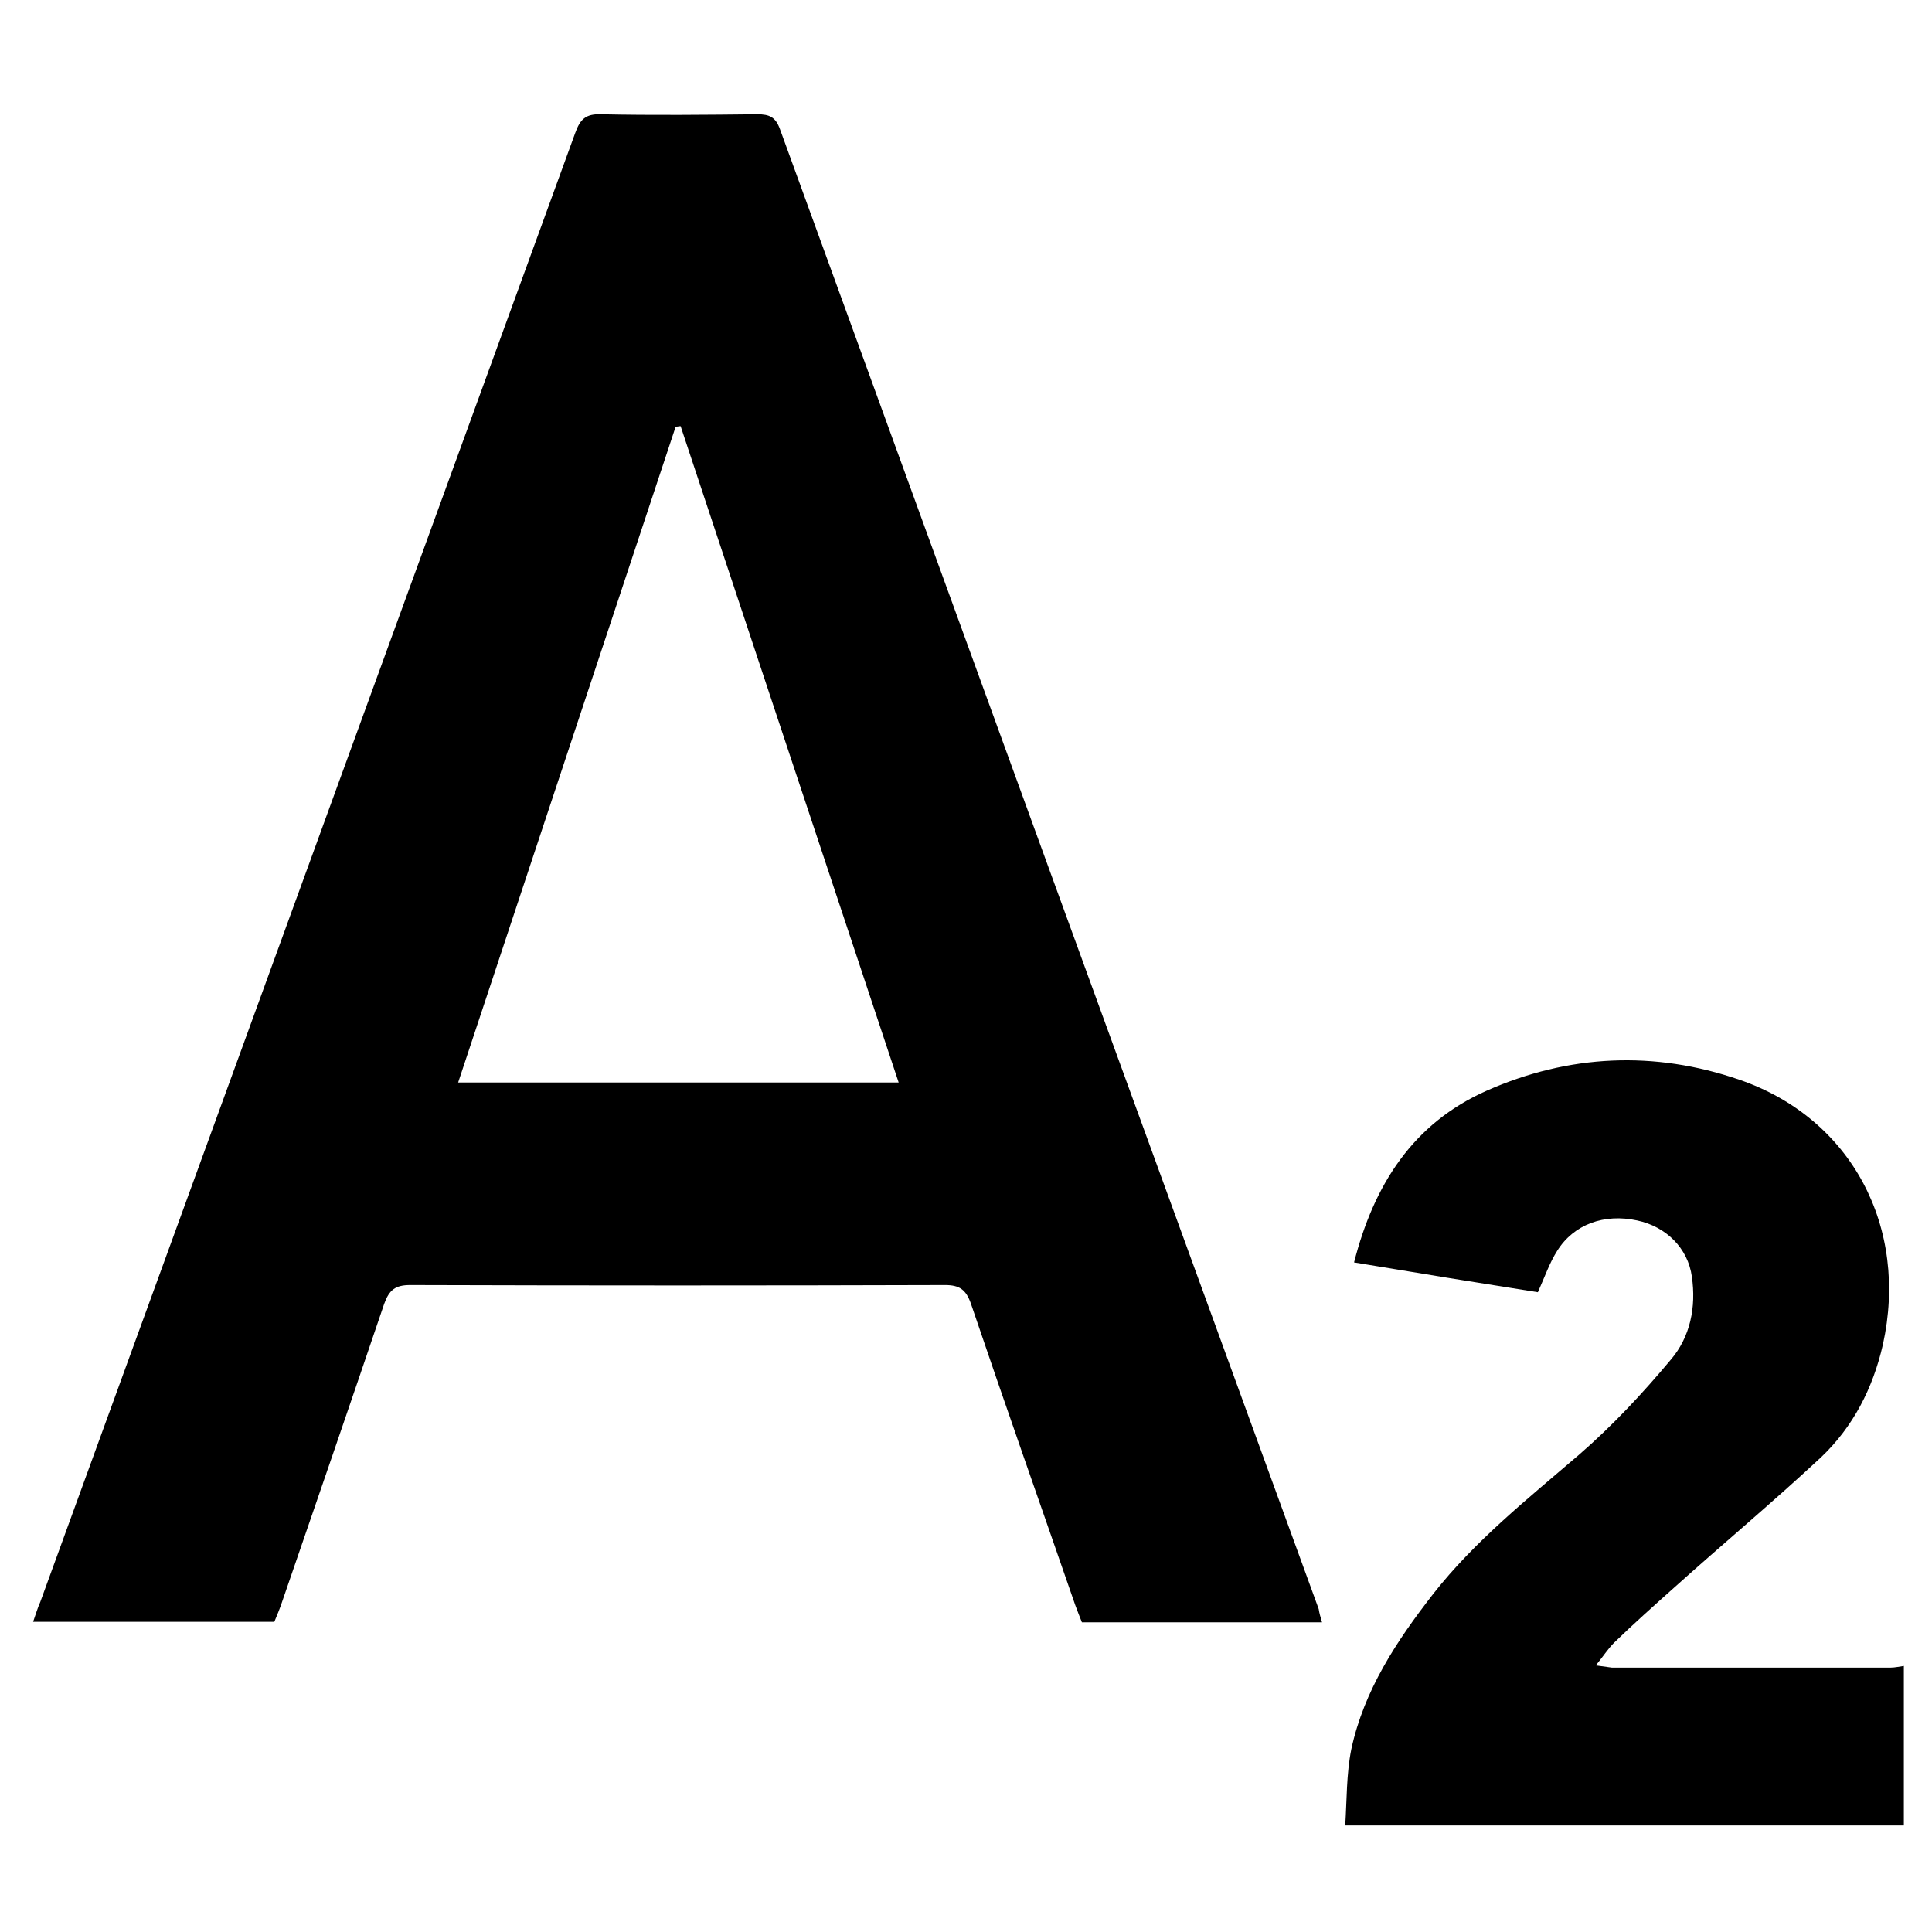
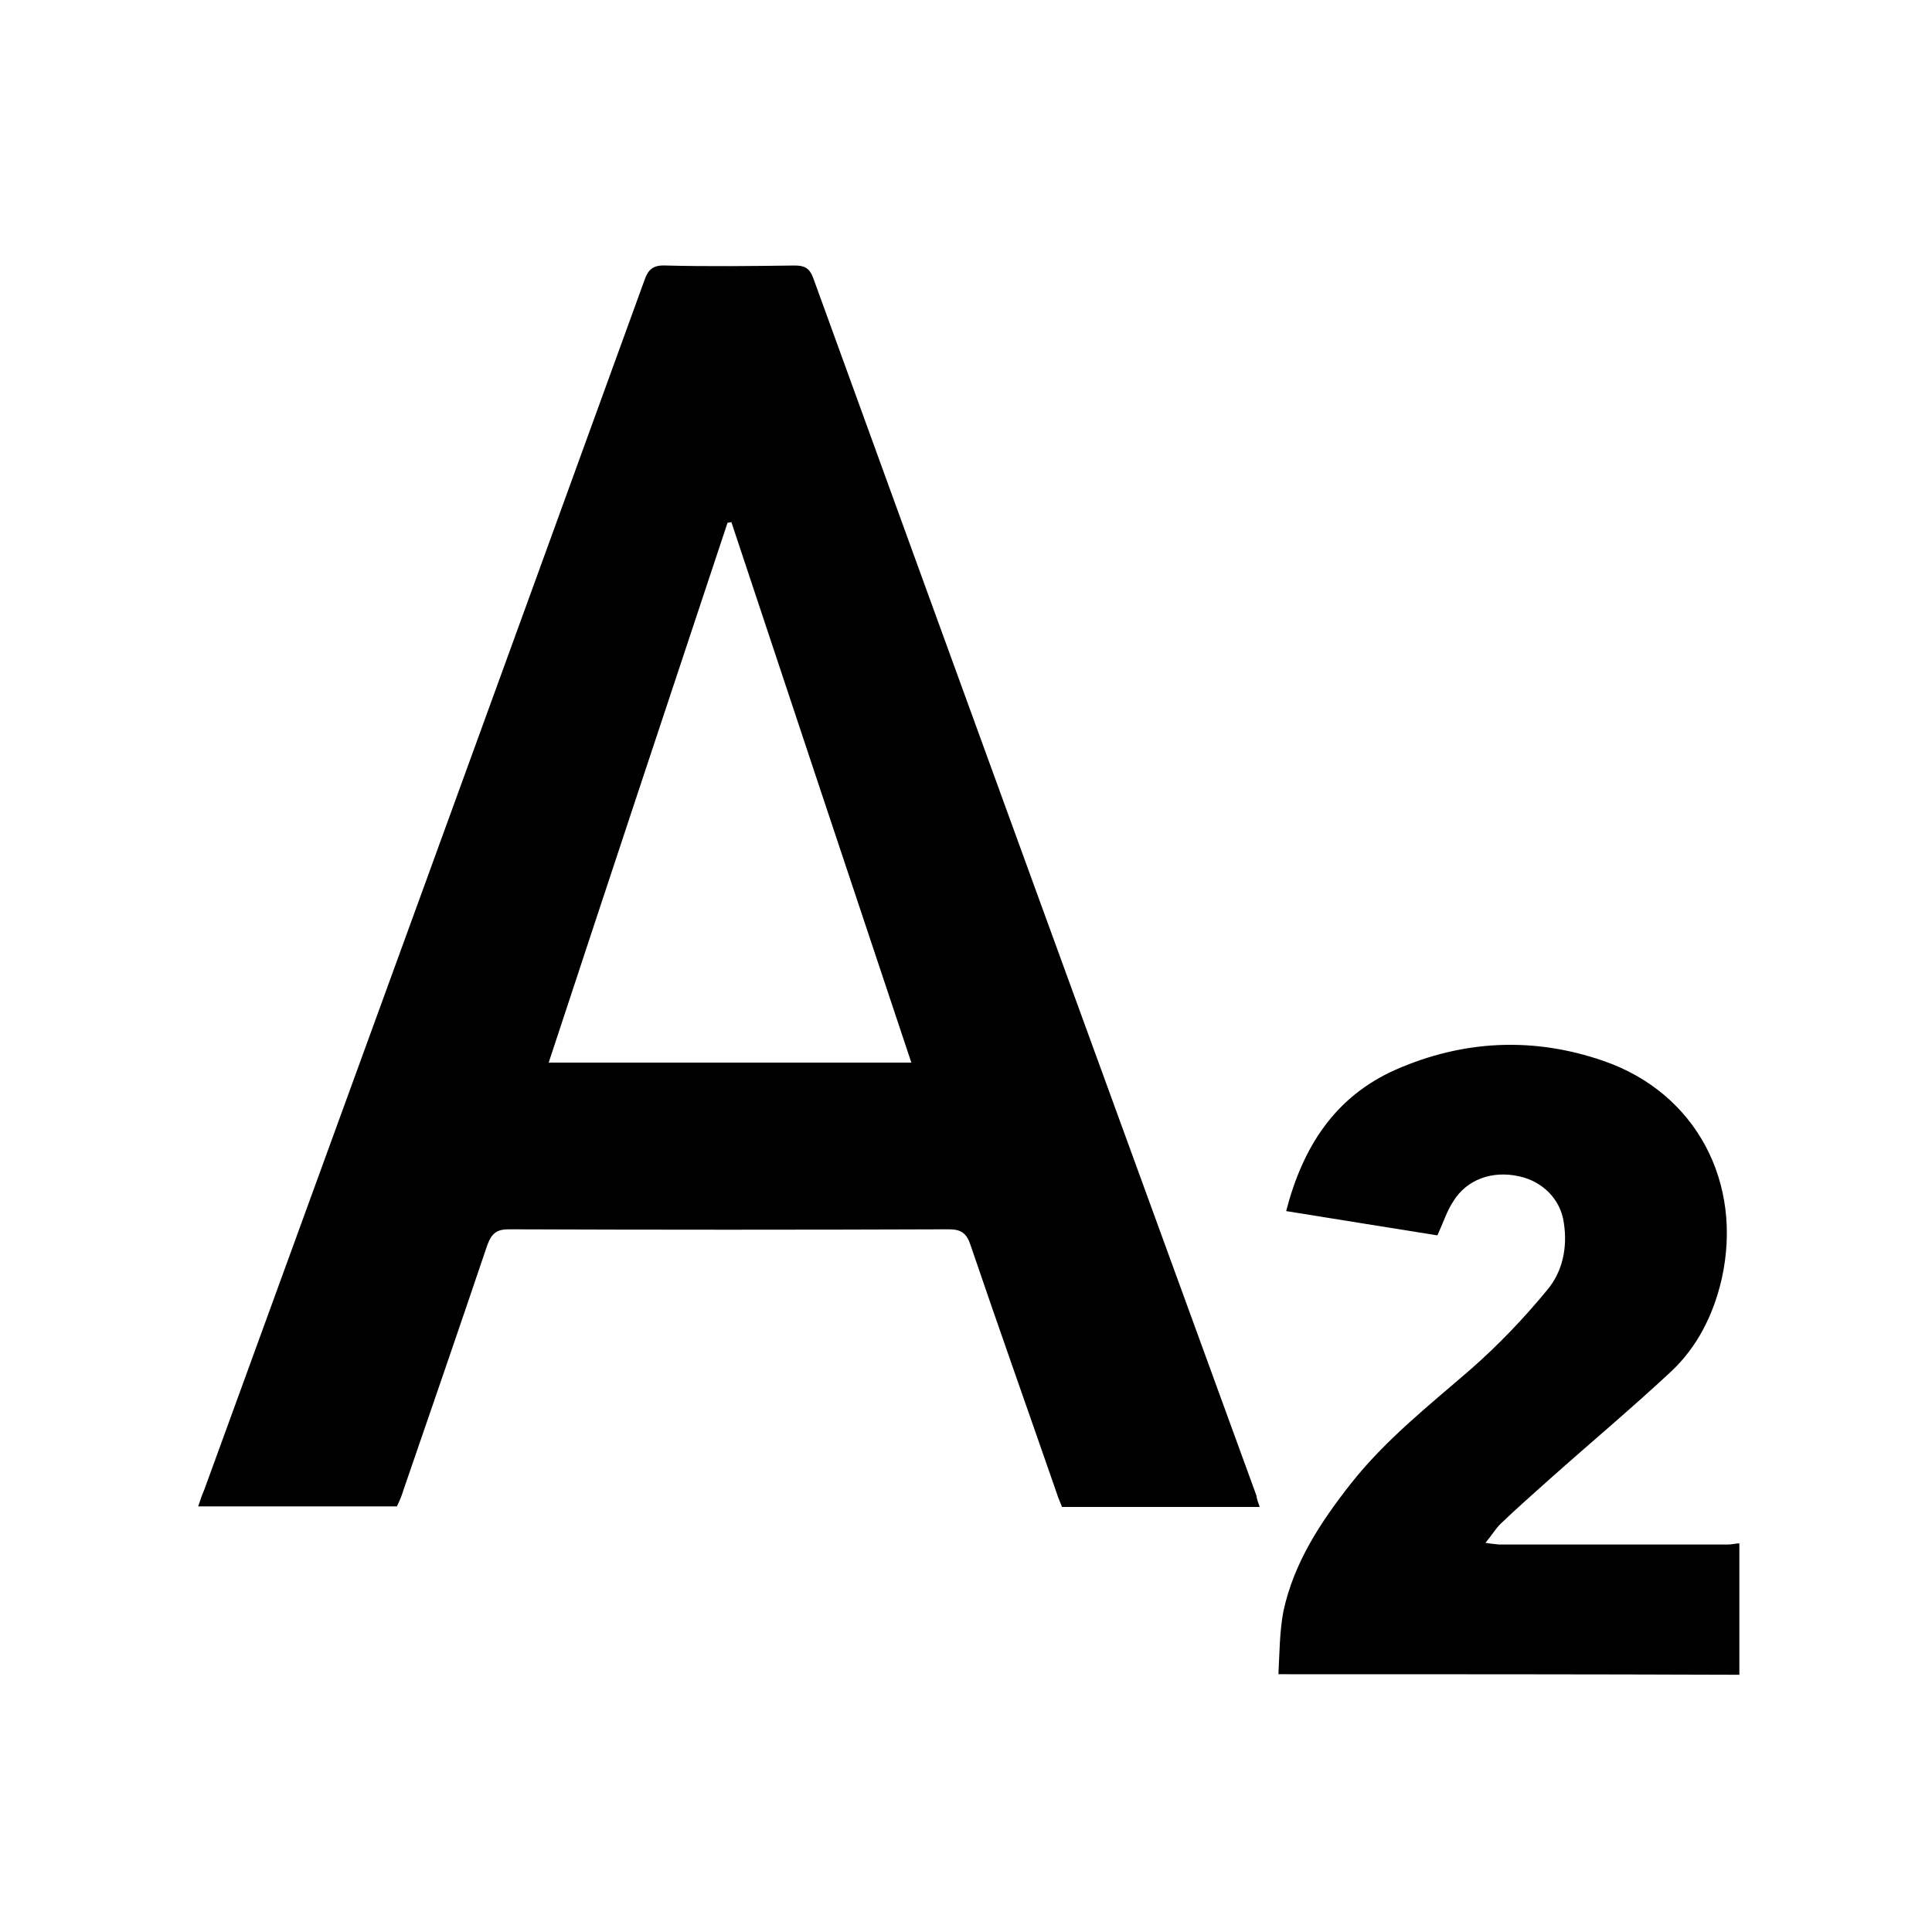
<svg xmlns="http://www.w3.org/2000/svg" version="1.1" id="Capa_1" x="0px" y="0px" viewBox="0 0 350 350" style="enable-background:new 0 0 350 350;" xml:space="preserve">
  <g id="uOR3Lj.tif">
    <g>
-       <path d="M243.7,330.7c0.3-4.6,0.2-9.3,1.1-13.8c2.3-10.7,8.2-19.6,14.8-28.1c7.6-9.7,17.2-17.3,26.5-25.3    c6-5.2,11.5-11.1,16.6-17.2c3.5-4.1,4.6-9.5,3.8-15c-0.7-5.2-4.7-9.1-9.9-10.2c-6-1.3-11.5,0.7-14.5,5.5c-1.4,2.2-2.2,4.6-3.5,7.5    c-10.8-1.7-21.9-3.5-33.3-5.4c3.6-14.1,10.7-25.2,24-31.1c14.9-6.6,30.4-7.3,45.8-2c20.4,7,30.7,26.8,26,48    c-1.8,7.9-5.4,14.9-11.2,20.4c-8.7,8.1-17.8,15.7-26.6,23.6c-3.7,3.3-7.4,6.6-10.9,10c-1.1,1.1-2,2.5-3.3,4.1    c1.4,0.2,2.1,0.3,2.9,0.4c16.8,0,33.7,0,50.5,0c0.8,0,1.6-0.2,2.4-0.3c0,9.6,0,19.3,0,28.9C311.1,330.7,277.4,330.7,243.7,330.7z" />
-       <path d="M239.5,293.9c-14.7,0-29,0-43.5,0c-0.4-1-0.8-2-1.2-3.1c-6.3-18.2-12.7-36.3-18.9-54.6c-0.9-2.6-2.1-3.4-4.7-3.4    c-32.3,0.1-64.6,0.1-96.9,0c-2.7,0-3.8,0.9-4.7,3.4c-6.1,18-12.3,36-18.5,54c-0.4,1.2-0.9,2.4-1.4,3.6c-14.5,0-28.9,0-43.7,0    c0.5-1.4,0.8-2.5,1.3-3.6c32.3-88.7,64.6-177.4,96.9-266.1c0.9-2.5,1.9-3.5,4.7-3.4c9.4,0.2,18.9,0.1,28.3,0    c2.2,0,3.3,0.5,4.1,2.7c32.5,89.4,65,178.7,97.6,268.1C239,292.2,239.2,292.9,239.5,293.9z M123.3,77.2c-0.3,0-0.6,0.1-0.9,0.1    c-13.1,39.5-26.2,79-39.4,118.8c26.7,0,53,0,79.8,0C149.5,156.1,136.4,116.7,123.3,77.2z" />
+       <path d="M231.6,303.3c0.2-3.8,0.2-7.7,0.9-11.4c1.9-8.8,6.7-16.1,12.2-23.1c6.3-8,14.2-14.2,21.8-20.8c4.9-4.3,9.5-9.1,13.7-14.2    c2.9-3.4,3.8-7.8,3.1-12.3c-0.6-4.3-3.9-7.5-8.1-8.4c-4.9-1.1-9.5,0.6-11.9,4.5c-1.2,1.8-1.8,3.8-2.9,6.2    c-8.9-1.4-18-2.9-27.4-4.4c3-11.6,8.8-20.7,19.8-25.6c12.3-5.4,25-6,37.7-1.6c16.8,5.8,25.3,22.1,21.4,39.5    c-1.5,6.5-4.4,12.3-9.2,16.8c-7.2,6.7-14.6,12.9-21.9,19.4c-3,2.7-6.1,5.4-9,8.2c-0.9,0.9-1.6,2.1-2.7,3.4    c1.2,0.2,1.7,0.2,2.4,0.3c13.8,0,27.7,0,41.6,0c0.7,0,1.3-0.2,2-0.2c0,7.9,0,15.9,0,23.8C287.1,303.3,259.3,303.3,231.6,303.3z" />
+       <path d="M228.2,273c-12.1,0-23.9,0-35.8,0c-0.3-0.8-0.7-1.6-1-2.6c-5.2-15-10.5-29.9-15.6-44.9c-0.7-2.1-1.7-2.8-3.9-2.8    c-26.6,0.1-53.2,0.1-79.7,0c-2.2,0-3.1,0.7-3.9,2.8c-5,14.8-10.1,29.6-15.2,44.4c-0.3,1-0.7,2-1.2,3c-11.9,0-23.8,0-36,0    c0.4-1.2,0.7-2.1,1.1-3c26.6-73,53.2-146,79.7-219c0.7-2.1,1.6-2.9,3.9-2.8c7.7,0.2,15.6,0.1,23.3,0c1.8,0,2.7,0.4,3.4,2.2    c26.7,73.6,53.5,147.1,80.3,220.6C227.7,271.6,227.9,272.1,228.2,273z M132.5,94.6c-0.2,0-0.5,0.1-0.7,0.1    c-10.8,32.5-21.6,65-32.4,97.8c22,0,43.6,0,65.7,0C154.1,159.6,143.3,127.1,132.5,94.6z" />
    </g>
  </g>
</svg>
